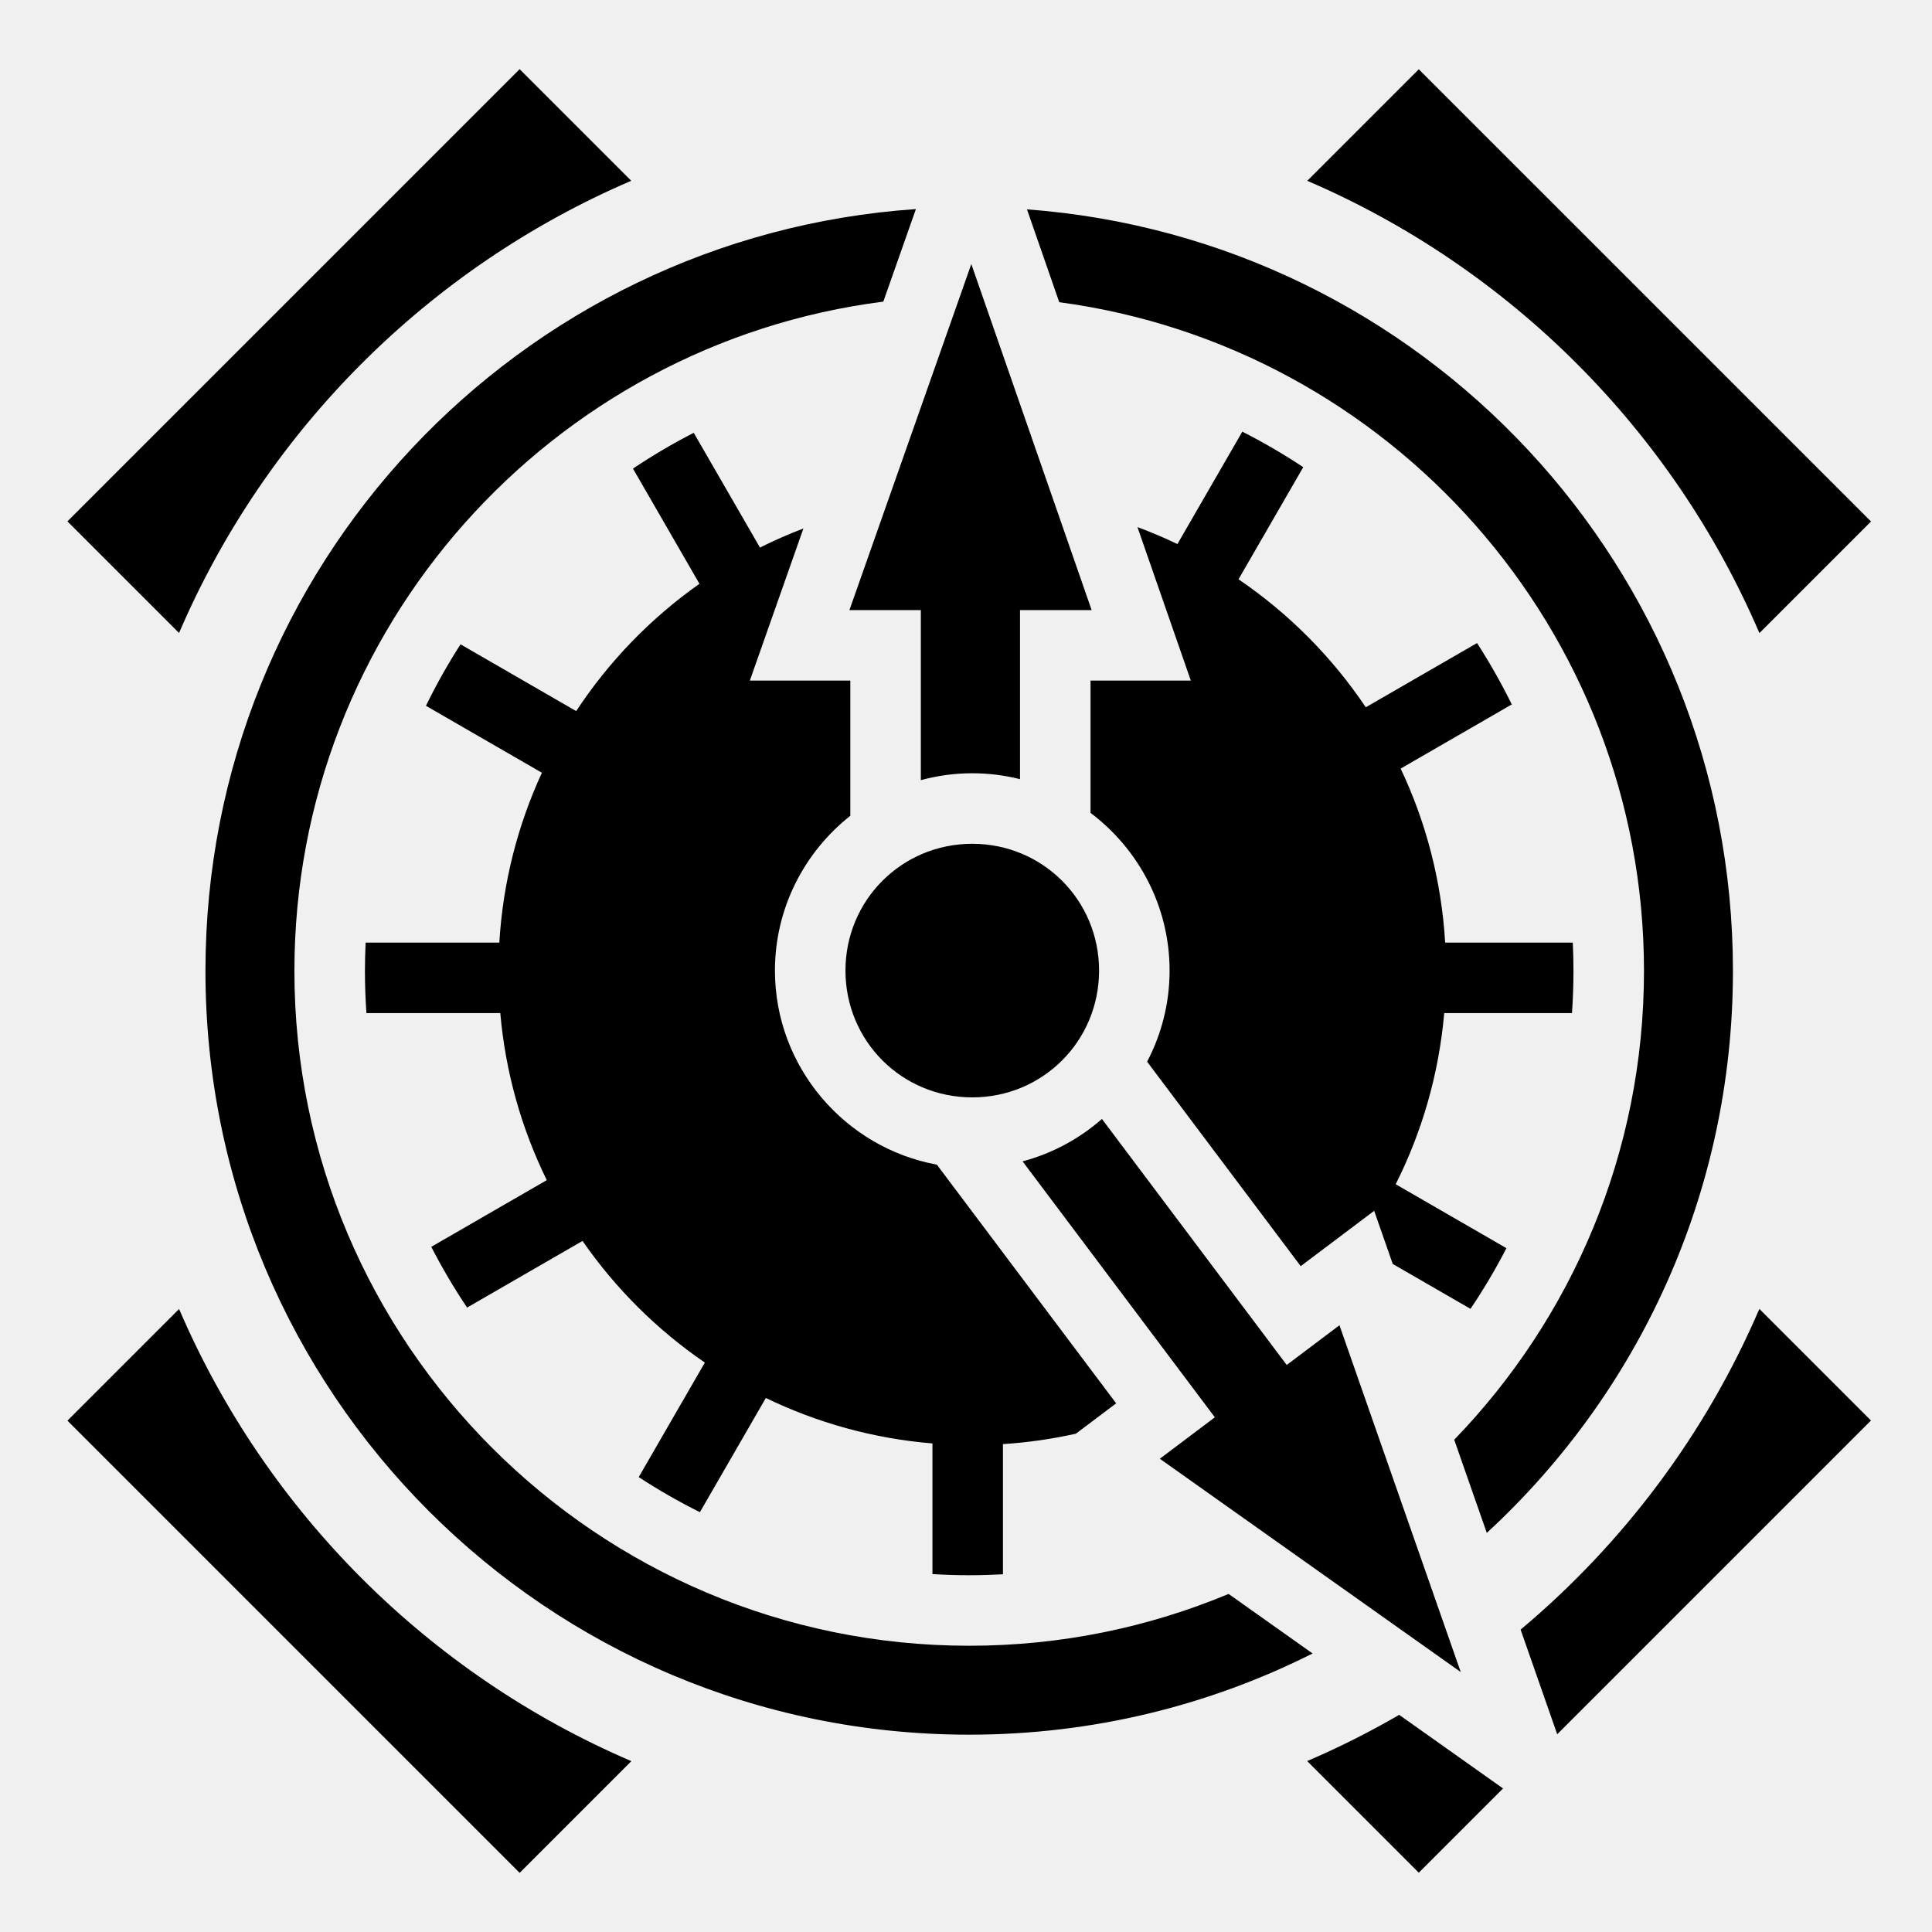
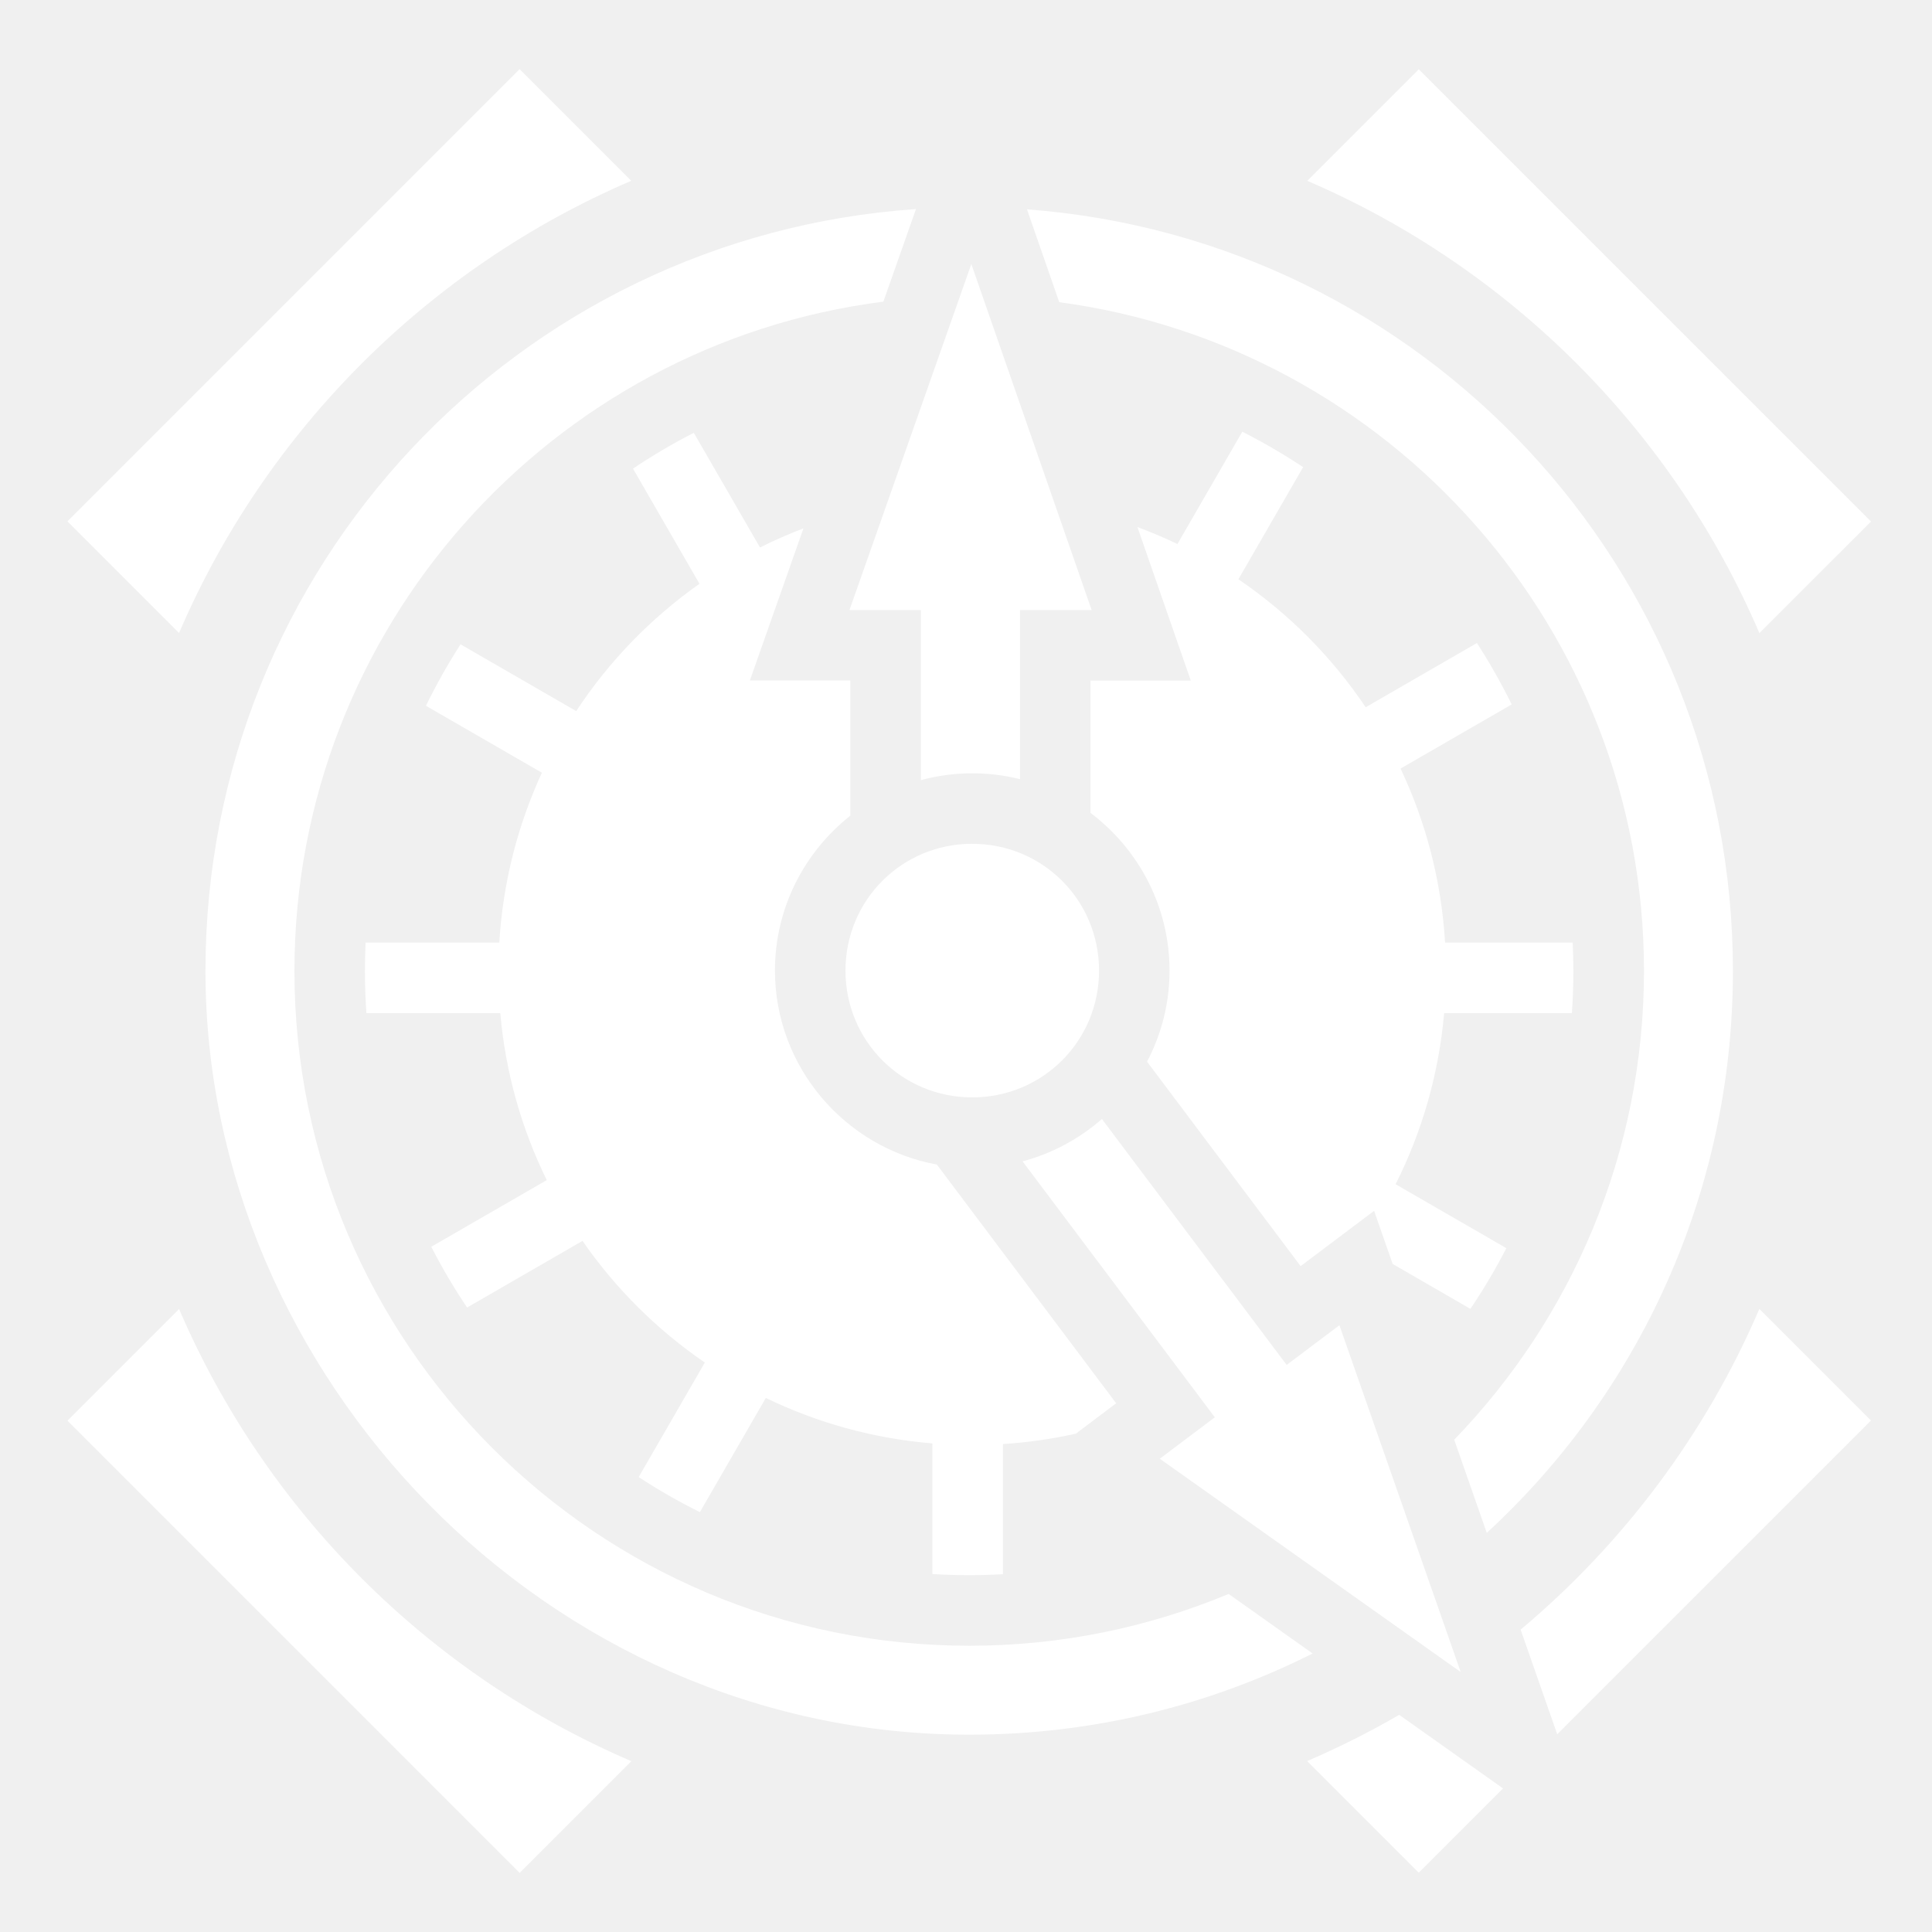
- <svg xmlns="http://www.w3.org/2000/svg" viewBox="0 0 512 512" style="height: 512px; width: 512px;">
-   <g class="" transform="translate(0,0)" style="">
-     <path d="M137.71 18.326L17.866 138.166l29.582 29.582c23.04-53.698 66.14-96.802 119.84-119.842l-29.58-29.58zm238.286.04L346.44 47.92c53.693 23.048 96.79 66.155 119.822 119.857l29.576-29.575-119.842-119.84zm-133.27 37.04C137.405 62.64 54.448 150.126 54.448 257.31c0 111.93 90.466 202.397 202.398 202.397 32.75 0 63.66-7.757 91.007-21.52l-22.26-15.78c-21.173 8.84-44.394 13.734-68.745 13.734-98.652 0-178.827-80.172-178.827-178.824 0-90.942 68.133-166.178 156.065-177.382l8.637-24.528zm29.432.076l8.555 24.604c87.397 11.69 154.96 86.67 154.96 177.23 0 48.234-19.17 92.043-50.29 124.23l8.633 24.686c40.12-36.963 65.23-89.96 65.23-148.923 0-106.782-82.332-194.023-187.088-201.828zm-14.75 14.49l-32.3 91.706h18.925v45.068c4.35-1.182 8.917-1.824 13.63-1.824 4.36 0 8.596.547 12.65 1.564v-44.808h18.98L257.408 69.97zm71.82 44.42l-17.197 29.79c-3.446-1.657-6.983-3.158-10.596-4.5l14.144 40.683h-26.576v35.057c12.702 9.562 20.95 24.756 20.95 41.793 0 8.697-2.16 16.91-5.956 24.142l40.705 54.186 19.466-14.662 4.924 14.08 20.603 11.897c3.477-5.153 6.657-10.522 9.526-16.08l-29.35-16.945c6.967-13.842 11.447-29.152 12.86-45.348h33.862c.253-3.69.392-7.412.392-11.168 0-2.52-.066-5.026-.18-7.52h-33.82c-.98-16.423-5.11-31.993-11.796-46.112l29.45-17.002c-2.76-5.616-5.835-11.046-9.208-16.266l-29.48 17.02c-8.97-13.35-20.434-24.88-33.73-33.922l17.153-29.71c-5.178-3.438-10.566-6.585-16.144-9.41zm-145.38.313c-5.567 2.85-10.94 6.023-16.104 9.483l17.62 30.523c-12.89 9.09-23.988 20.545-32.67 33.737l-30.645-17.695c-3.362 5.228-6.422 10.667-9.167 16.29l30.73 17.74c-6.385 13.828-10.33 29.016-11.285 45.015H96.895c-.115 2.493-.182 4.998-.182 7.52 0 3.755.14 7.477.392 11.167h35.477c1.377 15.775 5.664 30.708 12.324 44.264l-30.613 17.674c2.855 5.565 6.028 10.938 9.492 16.1l30.592-17.663c8.745 12.622 19.743 23.56 32.418 32.236l-17.527 30.353c5.202 3.4 10.616 6.505 16.216 9.292l17.473-30.265c13.535 6.554 28.428 10.746 44.147 12.052v34.62c3.224.193 6.472.303 9.746.303 3 0 5.98-.09 8.94-.252v-34.497c6.595-.42 13.048-1.358 19.325-2.756l10.682-8.047-47.52-63.257c-24.326-4.454-42.908-25.862-42.908-51.428 0-16.593 7.833-31.43 19.976-41.026v-35.825h-26.63l14.196-40.31c-3.934 1.5-7.777 3.184-11.51 5.056l-17.554-30.405zm73.814 108.906c-18.67 0-33.605 14.935-33.605 33.605 0 18.67 14.936 33.603 33.605 33.603 18.67 0 33.604-14.934 33.604-33.603 0-18.67-14.934-33.604-33.604-33.604zm34.363 72.927c-5.978 5.234-13.142 9.14-21.03 11.233l50.952 67.828-14.578 10.984 79.74 56.525-32.137-91.902-13.975 10.525-48.973-65.193zm174.223 50.33c-14.203 33.102-36.037 62.167-63.27 84.998l9.7 27.733 83.15-83.15-29.58-29.58zM47.46 346.9l-29.585 29.586 119.84 119.84 29.603-29.603C113.616 443.69 70.508 400.593 47.46 346.9zm323.343 107.553c-7.848 4.552-15.992 8.65-24.395 12.254l29.58 29.58 22.33-22.33-27.515-19.504z" fill="#000000" fill-opacity="1" />
-   </g>
+ <svg xmlns="http://www.w3.org/2000/svg" id="Layer_1" version="1.1" viewBox="0 0 512 512">
+   <defs>
+     <style>
+       .st0 {
+         fill: #fff;
+       }
+     </style>
+   </defs>
+   <path class="st0" d="M137.71,18.33L17.87,138.17l29.58,29.58c23.04-53.7,66.14-96.8,119.84-119.84l-29.58-29.58h0ZM376,18.37l-29.56,29.55c53.69,23.05,96.79,66.15,119.82,119.86l29.58-29.57-119.84-119.84h0ZM242.73,55.41c-105.32,7.23-188.28,94.72-188.28,201.9s90.47,202.4,202.4,202.4c32.75,0,63.66-7.76,91.01-21.52l-22.26-15.78c-21.17,8.84-44.39,13.73-68.74,13.73-98.65,0-178.83-80.17-178.83-178.82,0-90.94,68.13-166.18,156.07-177.38l8.64-24.53h0ZM272.16,55.48l8.55,24.6c87.4,11.69,154.96,86.67,154.96,177.23,0,48.23-19.17,92.04-50.29,124.23l8.63,24.69c40.12-36.96,65.23-89.96,65.23-148.92,0-106.78-82.33-194.02-187.09-201.83h0ZM257.41,69.97l-32.3,91.71h18.93v45.07c4.35-1.18,8.92-1.82,13.63-1.82,4.36,0,8.6.55,12.65,1.56v-44.81h18.98l-31.89-91.71h0ZM329.23,114.39l-17.2,29.79c-3.45-1.66-6.98-3.16-10.6-4.5l14.14,40.68h-26.58v35.06c12.7,9.56,20.95,24.76,20.95,41.79,0,8.7-2.16,16.91-5.96,24.14l40.7,54.19,19.47-14.66,4.92,14.08,20.6,11.9c3.48-5.15,6.66-10.52,9.53-16.08l-29.35-16.95c6.97-13.84,11.45-29.15,12.86-45.35h33.86c.25-3.69.39-7.41.39-11.17,0-2.52-.07-5.03-.18-7.52h-33.82c-.98-16.42-5.11-31.99-11.8-46.11l29.45-17c-2.76-5.62-5.83-11.05-9.21-16.27l-29.48,17.02c-8.97-13.35-20.43-24.88-33.73-33.92l17.15-29.71c-5.18-3.44-10.57-6.58-16.14-9.41h0ZM183.85,114.71c-5.57,2.85-10.94,6.02-16.1,9.48l17.62,30.52c-12.89,9.09-23.99,20.54-32.67,33.74l-30.65-17.7c-3.36,5.23-6.42,10.67-9.17,16.29l30.73,17.74c-6.38,13.83-10.33,29.02-11.29,45.01h-35.43c-.11,2.49-.18,5-.18,7.52,0,3.76.14,7.48.39,11.17h35.48c1.38,15.77,5.66,30.71,12.32,44.26l-30.61,17.67c2.86,5.57,6.03,10.94,9.49,16.1l30.59-17.66c8.74,12.62,19.74,23.56,32.42,32.24l-17.53,30.35c5.2,3.4,10.62,6.51,16.22,9.29l17.47-30.26c13.54,6.55,28.43,10.75,44.15,12.05v34.62c3.22.19,6.47.3,9.75.3,3,0,5.98-.09,8.94-.25v-34.5c6.6-.42,13.05-1.36,19.33-2.76l10.68-8.05-47.52-63.26c-24.33-4.45-42.91-25.86-42.91-51.43,0-16.59,7.83-31.43,19.98-41.03v-35.82h-26.63l14.2-40.31c-3.93,1.5-7.78,3.18-11.51,5.06l-17.55-30.4h0ZM257.66,223.61c-18.67,0-33.6,14.93-33.6,33.61s14.94,33.6,33.6,33.6,33.6-14.93,33.6-33.6-14.93-33.6-33.6-33.6h0ZM292.02,296.54c-5.98,5.23-13.14,9.14-21.03,11.23l50.95,67.83-14.58,10.98,79.74,56.52-32.14-91.9-13.98,10.52-48.97-65.19h0ZM466.25,346.87c-14.2,33.1-36.04,62.17-63.27,85l9.7,27.73,83.15-83.15-29.58-29.58h0ZM47.46,346.9l-29.58,29.59,119.84,119.84,29.6-29.6c-53.7-23.03-96.81-66.13-119.86-119.82ZM370.8,454.45c-7.85,4.55-15.99,8.65-24.39,12.25l29.58,29.58,22.33-22.33-27.51-19.5Z" />
</svg>
